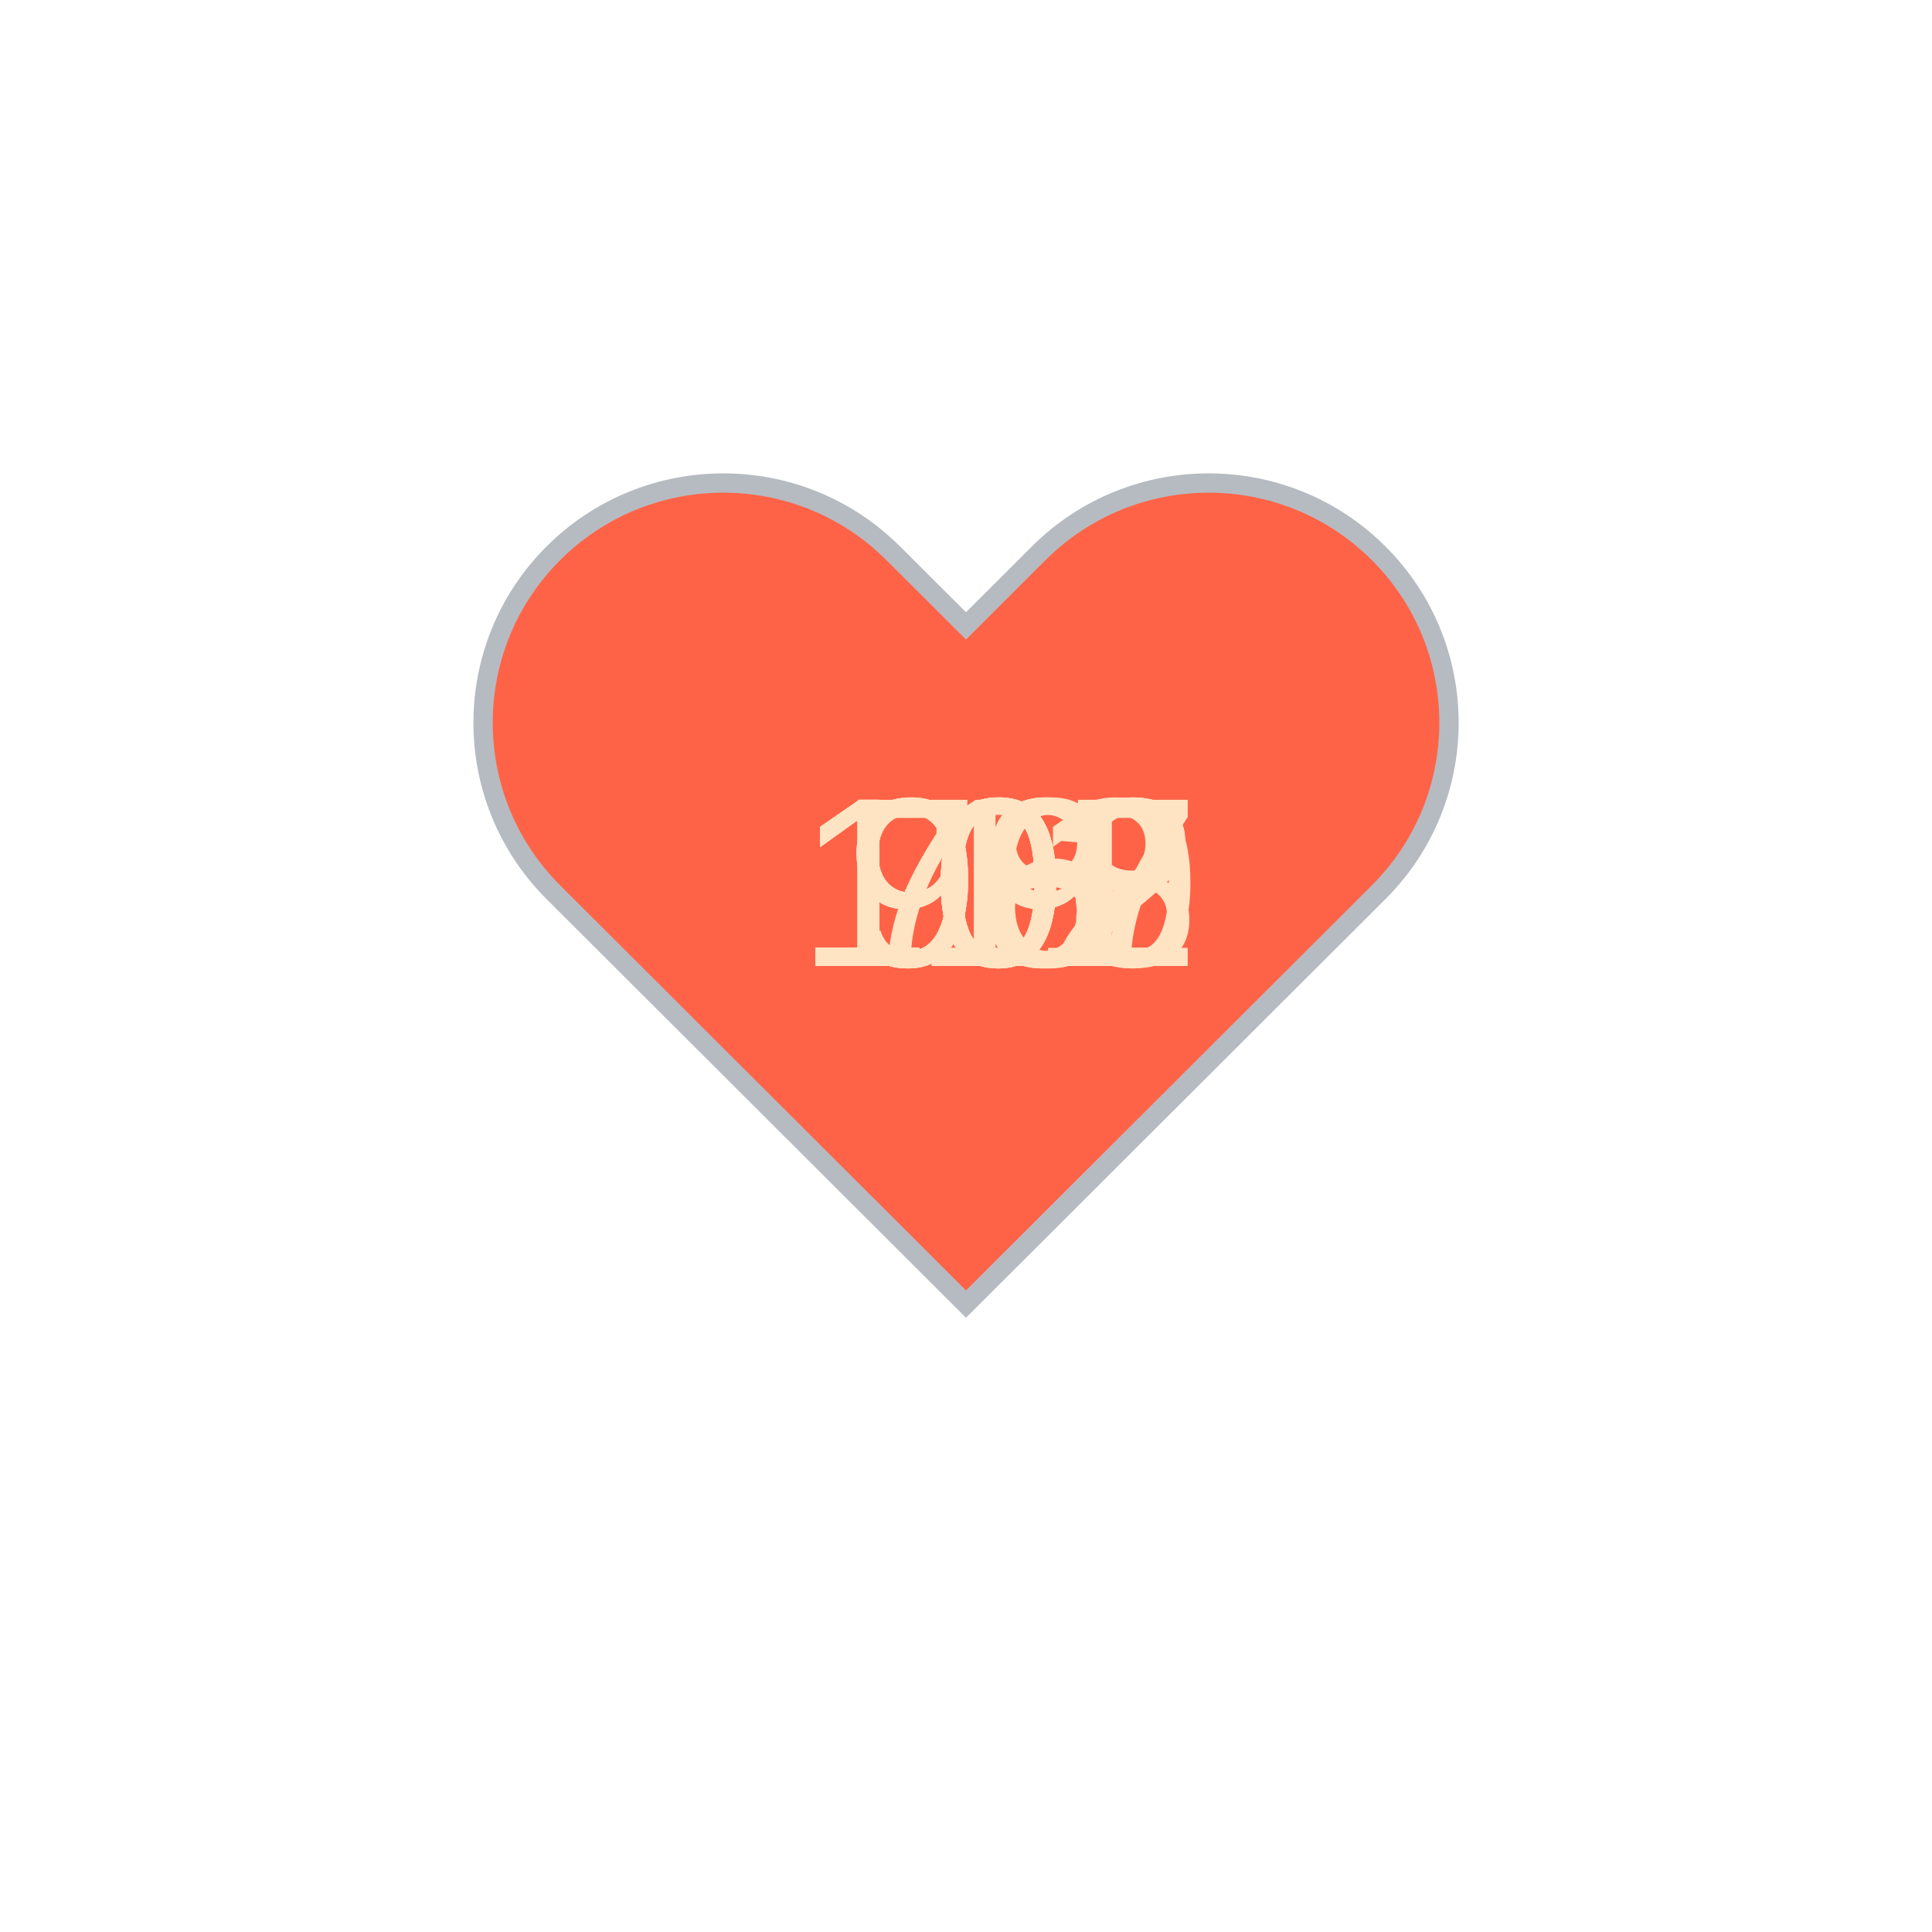
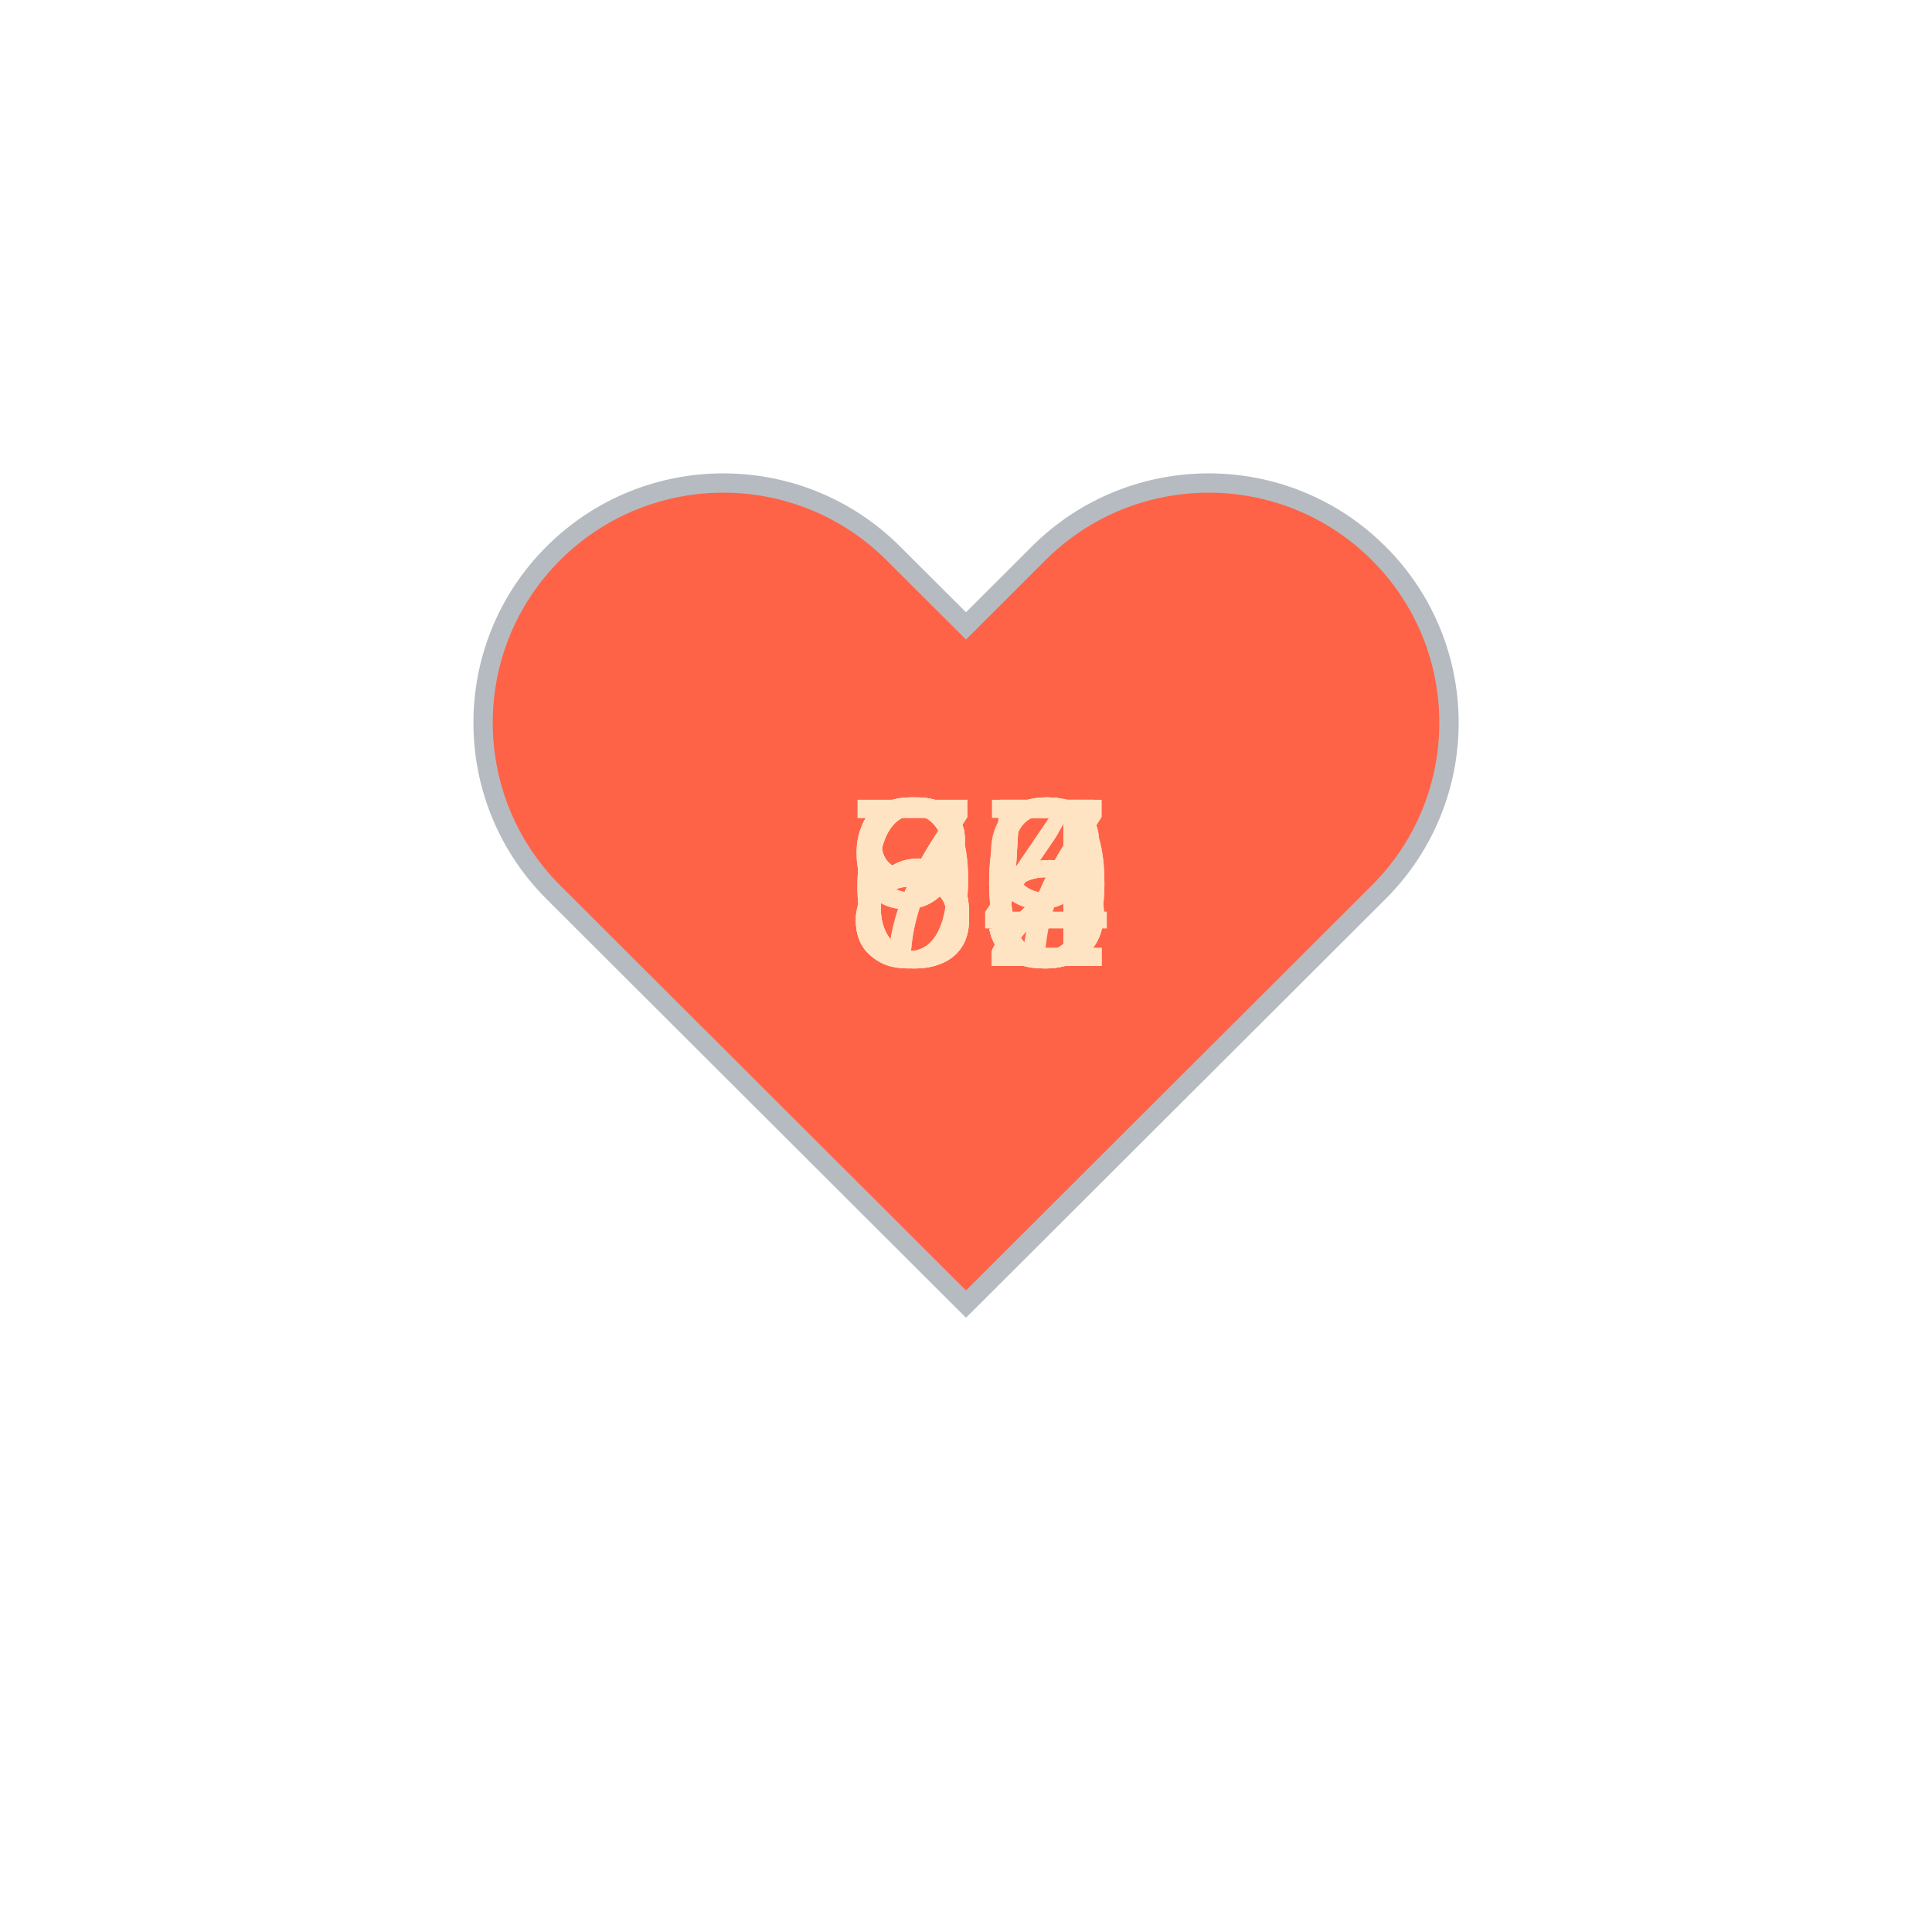
<svg xmlns="http://www.w3.org/2000/svg" baseProfile="full" height="150" version="1.1" viewBox="0,0,200,200" width="150">
  <defs />
  <g transform="translate(100 100)">
    <path d="M92.71,7.27L92.71,7.27c-9.71-9.69-25.46-9.69-35.18,0L50,14.79l-7.54-7.52C32.75-2.42,17-2.42,7.29,7.27v0 c-9.71,9.69-9.71,25.41,0,35.1L50,85l42.71-42.63C102.43,32.68,102.43,16.96,92.71,7.27z" fill="tomato" stroke="#B6BBC1" stroke-width="2" transform="translate(-50 -50)" />
    <animateTransform additive="sum" attributeName="transform" dur="1.2s" repeatCount="indefinite" type="scale" values="1; 1.5; 1.25; 1.5; 1.5; 1;" />
-     <text fill="bisque" style="font-size:25px; font-family:Arial" transform="translate(-12.5 0)">76<animate attributeName="visibility" dur="12.0s" keyTimes="0;0.1;0.2;0.3;0.4;0.5;0.6;0.7;0.8;0.9;1.0" repeatCount="indefinite" values="visible;hidden;hidden;hidden;hidden;hidden;hidden;hidden;hidden;hidden;hidden" />
+     <text fill="bisque" style="font-size:25px; font-family:Arial" transform="translate(-12.5 0)">65<animate attributeName="visibility" dur="12.0s" keyTimes="0;0.1;0.2;0.3;0.4;0.5;0.6;0.7;0.8;0.9;1.0" repeatCount="indefinite" values="visible;hidden;hidden;hidden;hidden;hidden;hidden;hidden;hidden;hidden;hidden" />
    </text>
-     <text fill="bisque" style="font-size:25px; font-family:Arial" transform="translate(-12.5 0)">98<animate attributeName="visibility" dur="12.0s" keyTimes="0;0.1;0.2;0.3;0.4;0.5;0.6;0.7;0.8;0.9;1.0" repeatCount="indefinite" values="hidden;visible;hidden;hidden;hidden;hidden;hidden;hidden;hidden;hidden;hidden" />
+     <text fill="bisque" style="font-size:25px; font-family:Arial" transform="translate(-12.5 0)">77<animate attributeName="visibility" dur="12.0s" keyTimes="0;0.1;0.2;0.3;0.4;0.5;0.6;0.7;0.8;0.9;1.0" repeatCount="indefinite" values="hidden;visible;hidden;hidden;hidden;hidden;hidden;hidden;hidden;hidden;hidden" />
    </text>
-     <text fill="bisque" style="font-size:25px; font-family:Arial" transform="translate(-17.5 0)">112<animate attributeName="visibility" dur="12.0s" keyTimes="0;0.1;0.2;0.3;0.4;0.5;0.6;0.7;0.8;0.9;1.0" repeatCount="indefinite" values="hidden;hidden;visible;hidden;hidden;hidden;hidden;hidden;hidden;hidden;hidden" />
+     <text fill="bisque" style="font-size:25px; font-family:Arial" transform="translate(-12.5 0)">75<animate attributeName="visibility" dur="12.0s" keyTimes="0;0.1;0.2;0.3;0.4;0.5;0.6;0.7;0.8;0.9;1.0" repeatCount="indefinite" values="hidden;hidden;visible;hidden;hidden;hidden;hidden;hidden;hidden;hidden;hidden" />
    </text>
-     <text fill="bisque" style="font-size:25px; font-family:Arial" transform="translate(-12.5 0)">99<animate attributeName="visibility" dur="12.0s" keyTimes="0;0.1;0.2;0.3;0.4;0.5;0.6;0.7;0.8;0.9;1.0" repeatCount="indefinite" values="hidden;hidden;hidden;visible;hidden;hidden;hidden;hidden;hidden;hidden;hidden" />
+     <text fill="bisque" style="font-size:25px; font-family:Arial" transform="translate(-12.5 0)">90<animate attributeName="visibility" dur="12.0s" keyTimes="0;0.1;0.2;0.3;0.4;0.5;0.6;0.7;0.8;0.9;1.0" repeatCount="indefinite" values="hidden;hidden;hidden;visible;hidden;hidden;hidden;hidden;hidden;hidden;hidden" />
    </text>
-     <text fill="bisque" style="font-size:25px; font-family:Arial" transform="translate(-12.5 0)">99<animate attributeName="visibility" dur="12.0s" keyTimes="0;0.1;0.2;0.3;0.4;0.5;0.6;0.7;0.8;0.9;1.0" repeatCount="indefinite" values="hidden;hidden;hidden;hidden;visible;hidden;hidden;hidden;hidden;hidden;hidden" />
+     <text fill="bisque" style="font-size:25px; font-family:Arial" transform="translate(-12.5 0)">82<animate attributeName="visibility" dur="12.0s" keyTimes="0;0.1;0.2;0.3;0.4;0.5;0.6;0.7;0.8;0.9;1.0" repeatCount="indefinite" values="hidden;hidden;hidden;hidden;visible;hidden;hidden;hidden;hidden;hidden;hidden" />
    </text>
-     <text fill="bisque" style="font-size:25px; font-family:Arial" transform="translate(-17.5 0)">102<animate attributeName="visibility" dur="12.0s" keyTimes="0;0.1;0.2;0.3;0.4;0.5;0.6;0.7;0.8;0.9;1.0" repeatCount="indefinite" values="hidden;hidden;hidden;hidden;hidden;visible;hidden;hidden;hidden;hidden;hidden" />
+     <text fill="bisque" style="font-size:25px; font-family:Arial" transform="translate(-12.5 0)">89<animate attributeName="visibility" dur="12.0s" keyTimes="0;0.1;0.2;0.3;0.4;0.5;0.6;0.7;0.8;0.9;1.0" repeatCount="indefinite" values="hidden;hidden;hidden;hidden;hidden;visible;hidden;hidden;hidden;hidden;hidden" />
    </text>
-     <text fill="bisque" style="font-size:25px; font-family:Arial" transform="translate(-17.5 0)">107<animate attributeName="visibility" dur="12.0s" keyTimes="0;0.1;0.2;0.3;0.4;0.5;0.6;0.7;0.8;0.9;1.0" repeatCount="indefinite" values="hidden;hidden;hidden;hidden;hidden;hidden;visible;hidden;hidden;hidden;hidden" />
+     <text fill="bisque" style="font-size:25px; font-family:Arial" transform="translate(-12.5 0)">80<animate attributeName="visibility" dur="12.0s" keyTimes="0;0.1;0.2;0.3;0.4;0.5;0.6;0.7;0.8;0.9;1.0" repeatCount="indefinite" values="hidden;hidden;hidden;hidden;hidden;hidden;visible;hidden;hidden;hidden;hidden" />
    </text>
-     <text fill="bisque" style="font-size:25px; font-family:Arial" transform="translate(-17.5 0)">108<animate attributeName="visibility" dur="12.0s" keyTimes="0;0.1;0.2;0.3;0.4;0.5;0.6;0.7;0.8;0.9;1.0" repeatCount="indefinite" values="hidden;hidden;hidden;hidden;hidden;hidden;hidden;visible;hidden;hidden;hidden" />
+     <text fill="bisque" style="font-size:25px; font-family:Arial" transform="translate(-12.5 0)">65<animate attributeName="visibility" dur="12.0s" keyTimes="0;0.1;0.2;0.3;0.4;0.5;0.6;0.7;0.8;0.9;1.0" repeatCount="indefinite" values="hidden;hidden;hidden;hidden;hidden;hidden;hidden;visible;hidden;hidden;hidden" />
    </text>
-     <text fill="bisque" style="font-size:25px; font-family:Arial" transform="translate(-17.5 0)">111<animate attributeName="visibility" dur="12.0s" keyTimes="0;0.1;0.2;0.3;0.4;0.5;0.6;0.7;0.8;0.9;1.0" repeatCount="indefinite" values="hidden;hidden;hidden;hidden;hidden;hidden;hidden;hidden;visible;hidden;hidden" />
+     <text fill="bisque" style="font-size:25px; font-family:Arial" transform="translate(-12.5 0)">64<animate attributeName="visibility" dur="12.0s" keyTimes="0;0.1;0.2;0.3;0.4;0.5;0.6;0.7;0.8;0.9;1.0" repeatCount="indefinite" values="hidden;hidden;hidden;hidden;hidden;hidden;hidden;hidden;visible;hidden;hidden" />
    </text>
-     <text fill="bisque" style="font-size:25px; font-family:Arial" transform="translate(-17.5 0)">100<animate attributeName="visibility" dur="12.0s" keyTimes="0;0.1;0.2;0.3;0.4;0.5;0.6;0.7;0.8;0.9;1.0" repeatCount="indefinite" values="hidden;hidden;hidden;hidden;hidden;hidden;hidden;hidden;hidden;visible;hidden" />
+     <text fill="bisque" style="font-size:25px; font-family:Arial" transform="translate(-12.5 0)">92<animate attributeName="visibility" dur="12.0s" keyTimes="0;0.1;0.2;0.3;0.4;0.5;0.6;0.7;0.8;0.9;1.0" repeatCount="indefinite" values="hidden;hidden;hidden;hidden;hidden;hidden;hidden;hidden;hidden;visible;hidden" />
    </text>
  </g>
</svg>
